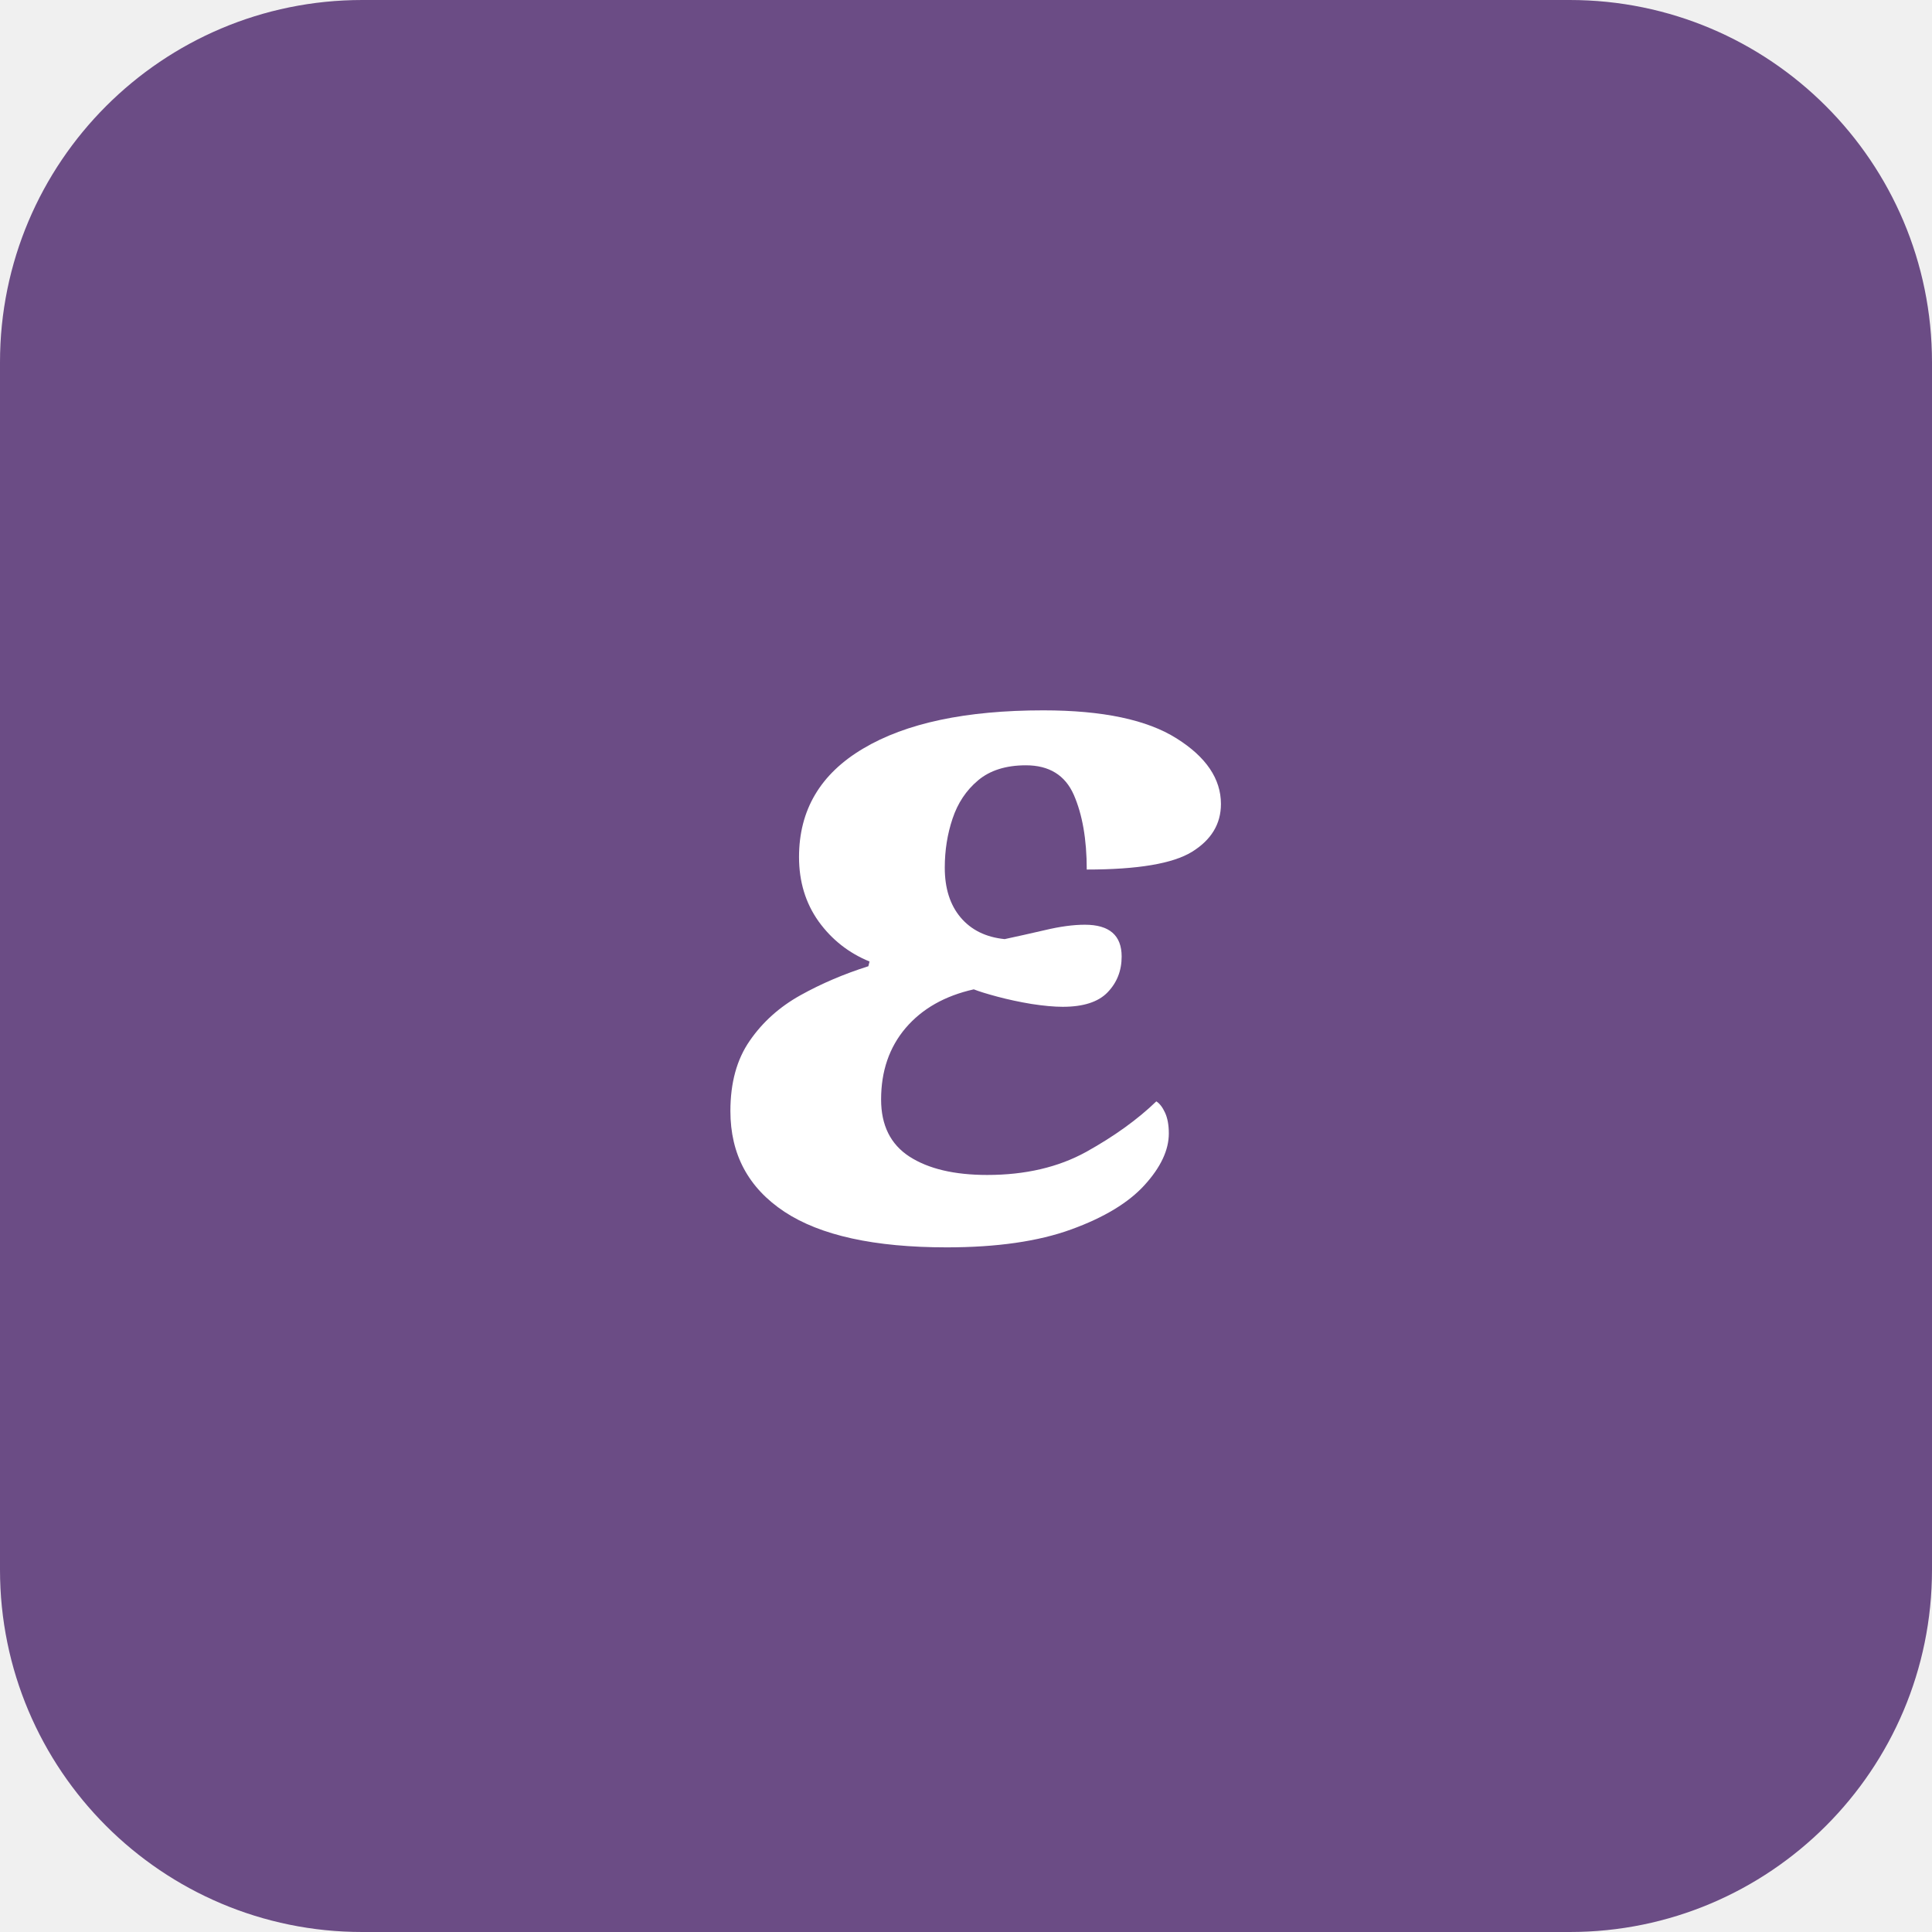
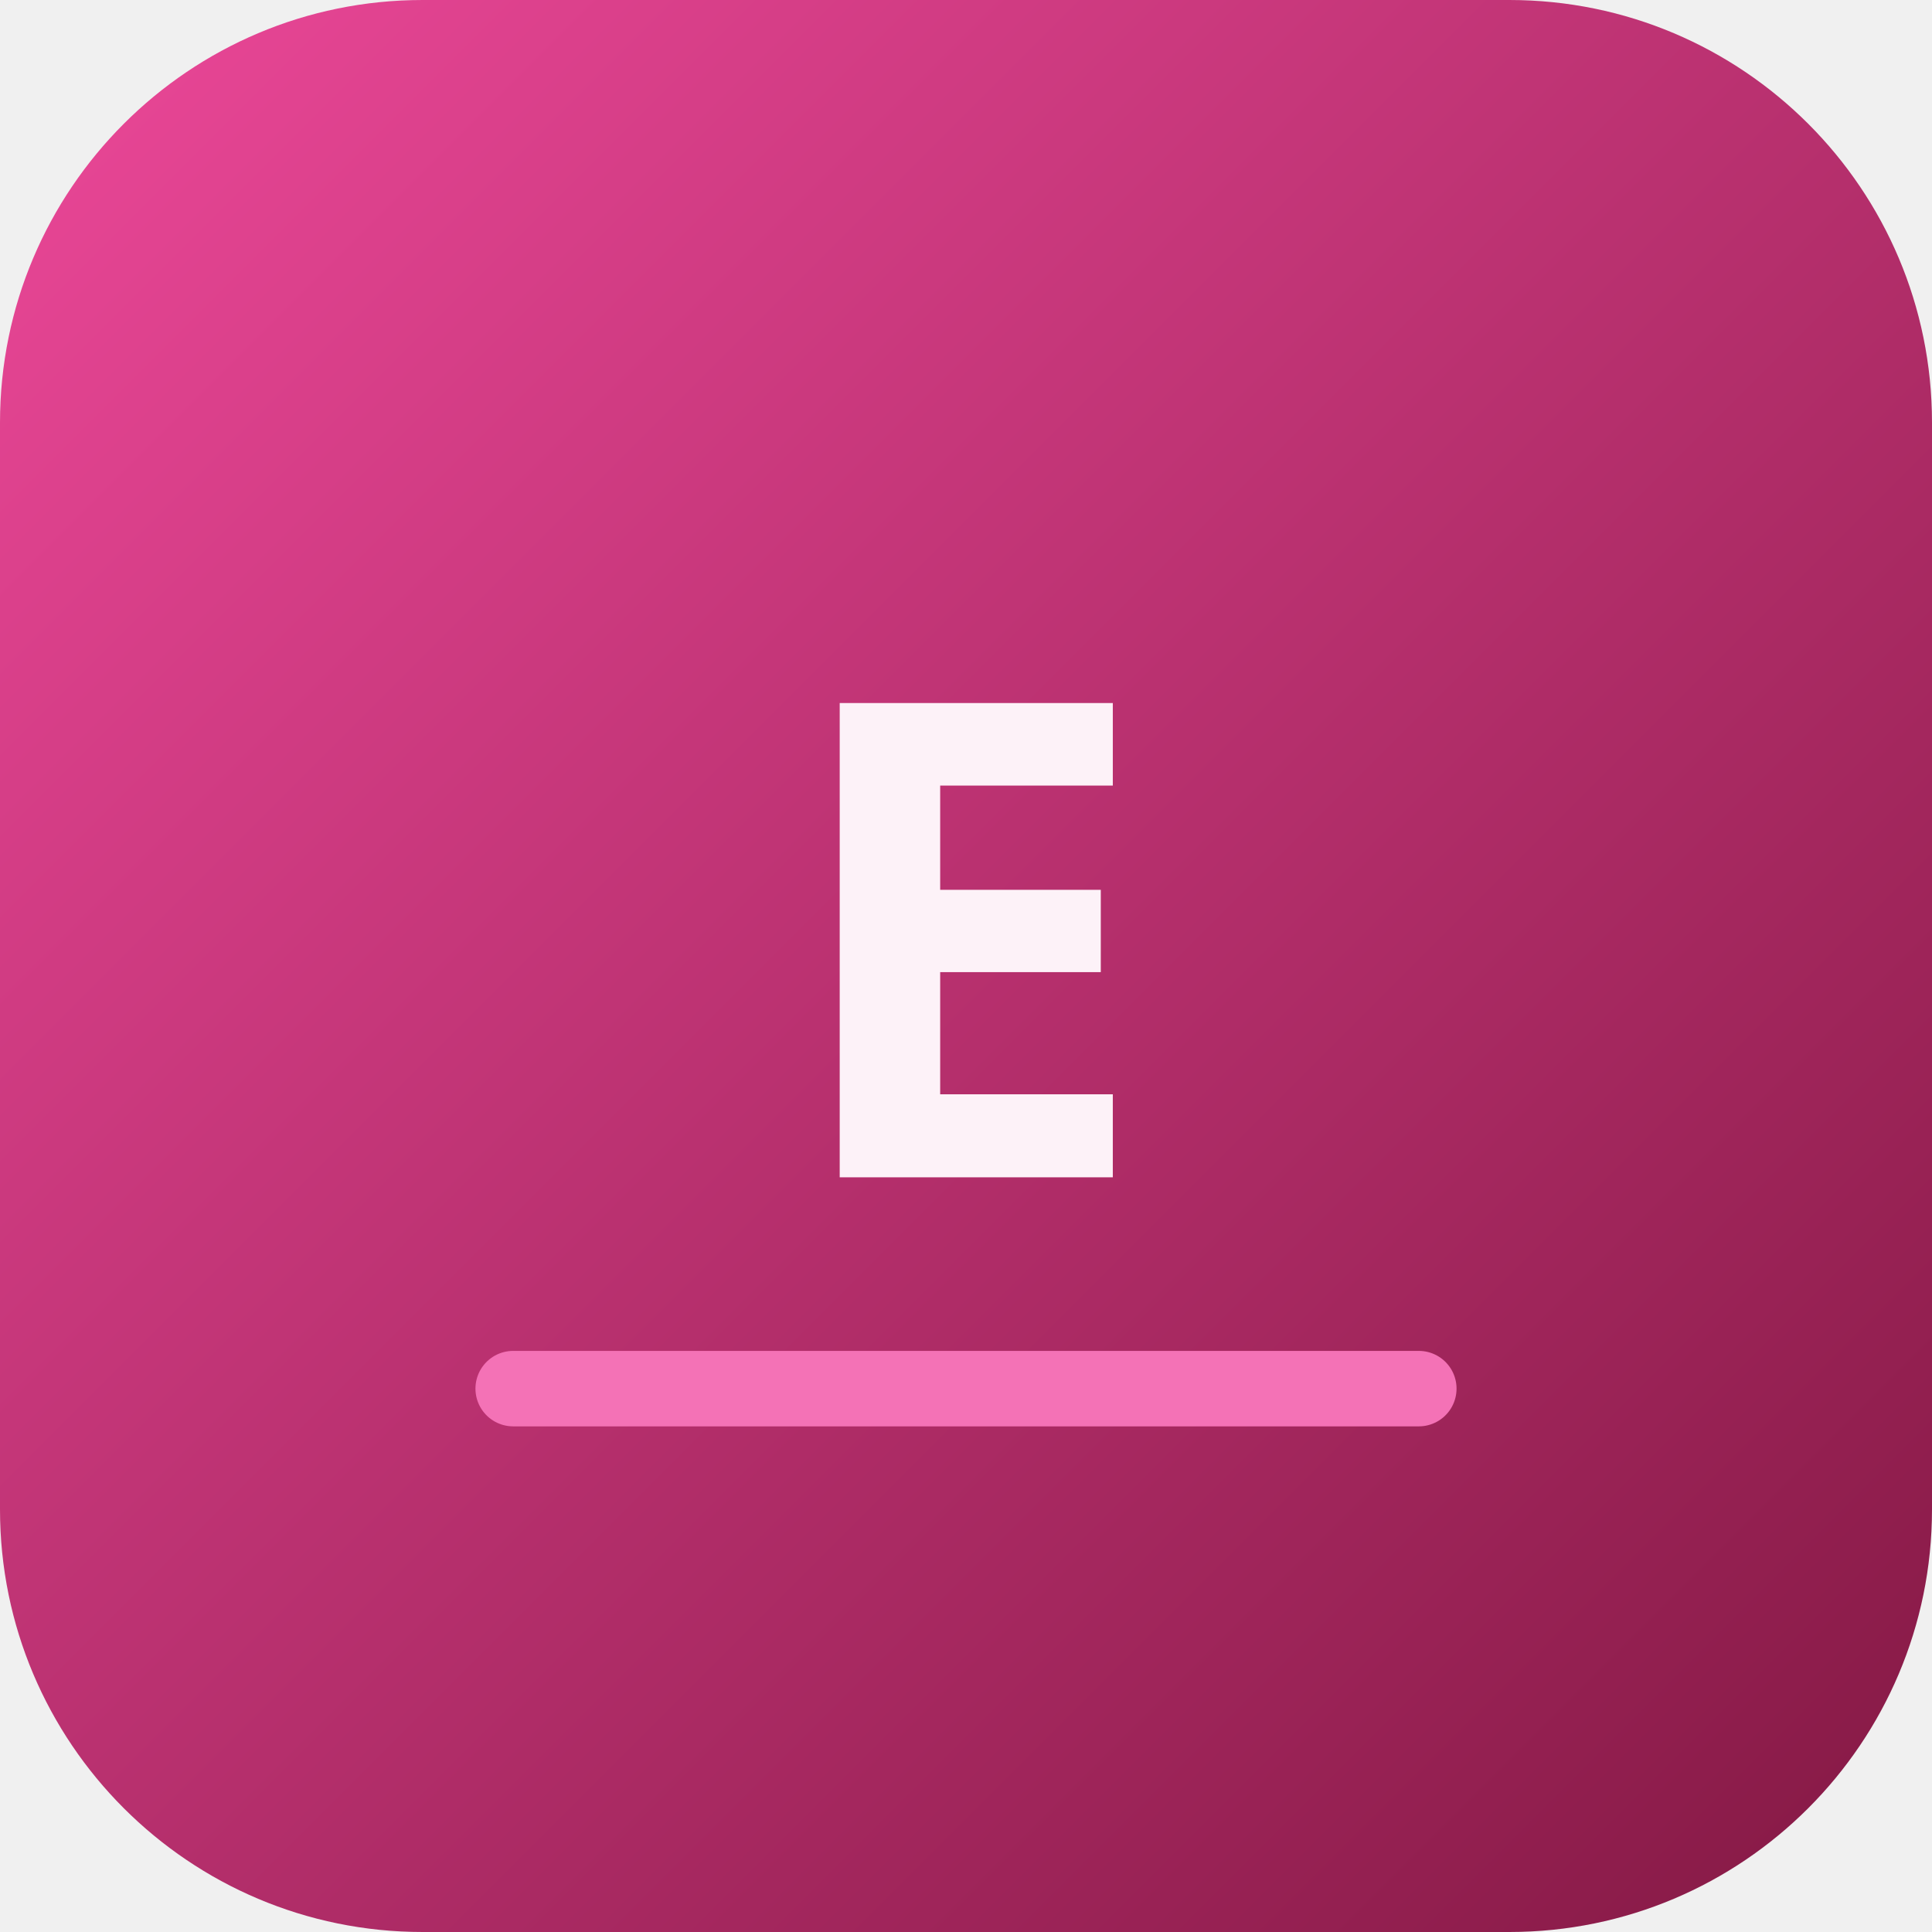
- <svg xmlns="http://www.w3.org/2000/svg" viewBox="0 0 128 128">
-   <rect width="128" height="128" rx="24" fill="#6B4C85" />
-   <text x="64" y="82" font-family="serif" font-size="64" font-style="italic" font-weight="bold" fill="#FFFFFF" text-anchor="middle">ε</text>
+ <svg xmlns="http://www.w3.org/2000/svg" viewBox="0 0 128 128" width="128" height="128">
+   <defs>
+     <linearGradient id="epiG" x1="0%" y1="0%" x2="100%" y2="100%">
+       <stop offset="0%" stop-color="#EC4899" />
+       <stop offset="100%" stop-color="#831843" />
+     </linearGradient>
+   </defs>
+   <rect width="128" height="128" rx="28" fill="url(#epiG)" />
+   <text x="64" y="78" font-family="'Poppins', sans-serif" font-size="44" font-weight="800" text-anchor="middle" fill="#FDF2F8">E</text>
+   <line x1="34" y1="92" x2="94" y2="92" stroke="#F472B6" stroke-width="5" stroke-linecap="round" />
</svg>
